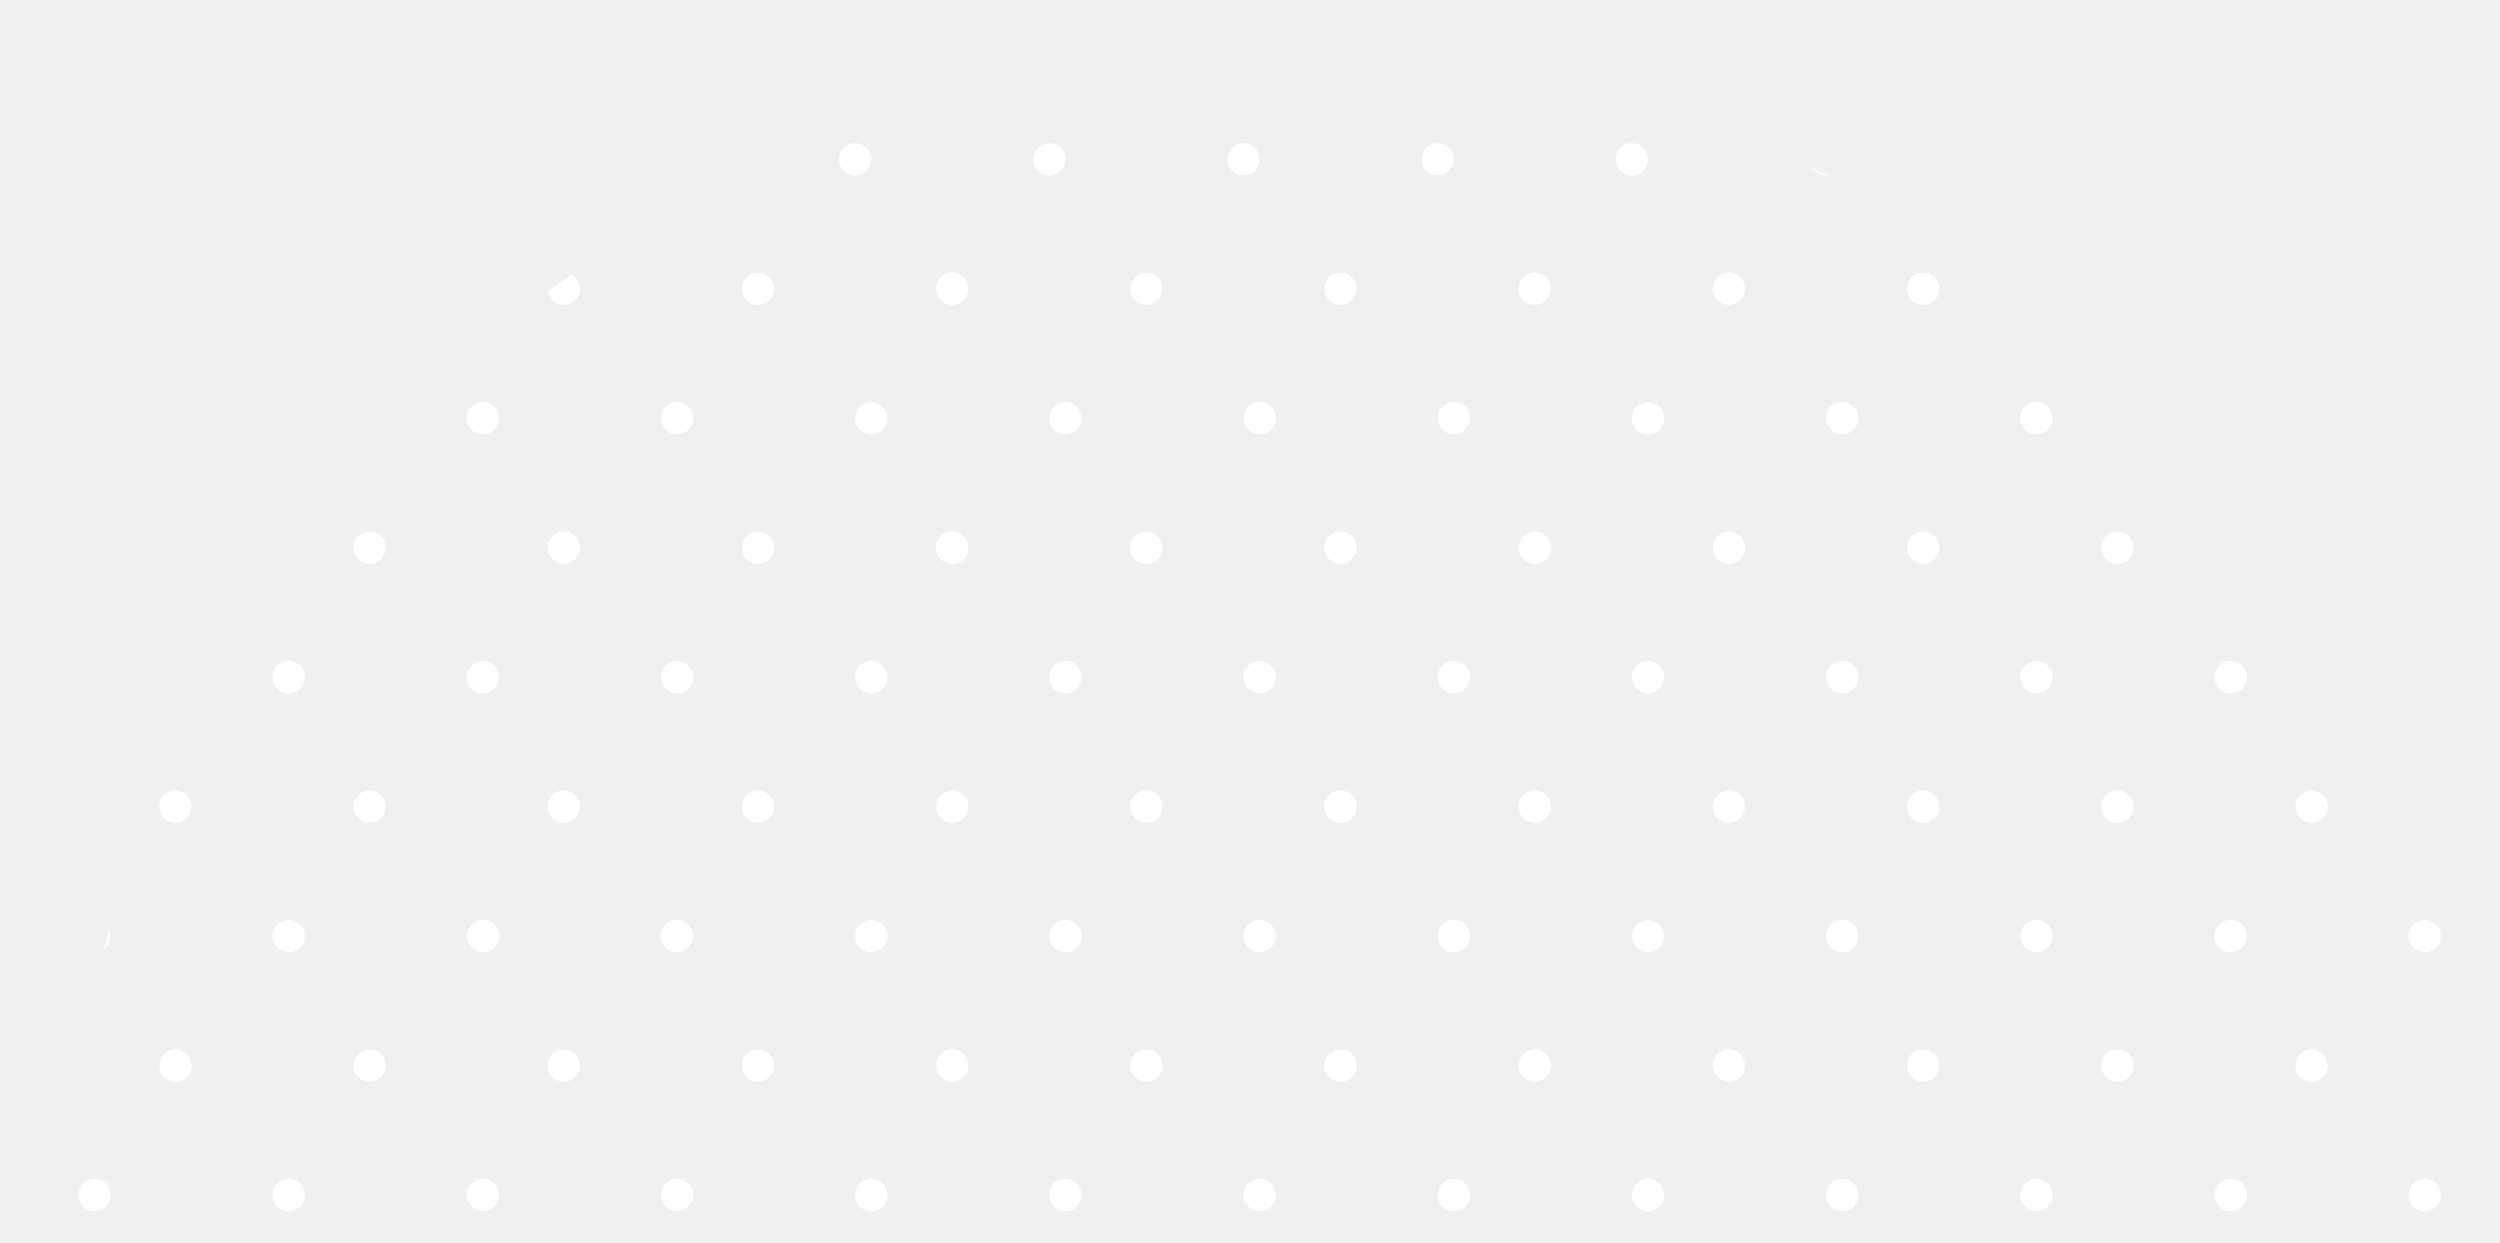
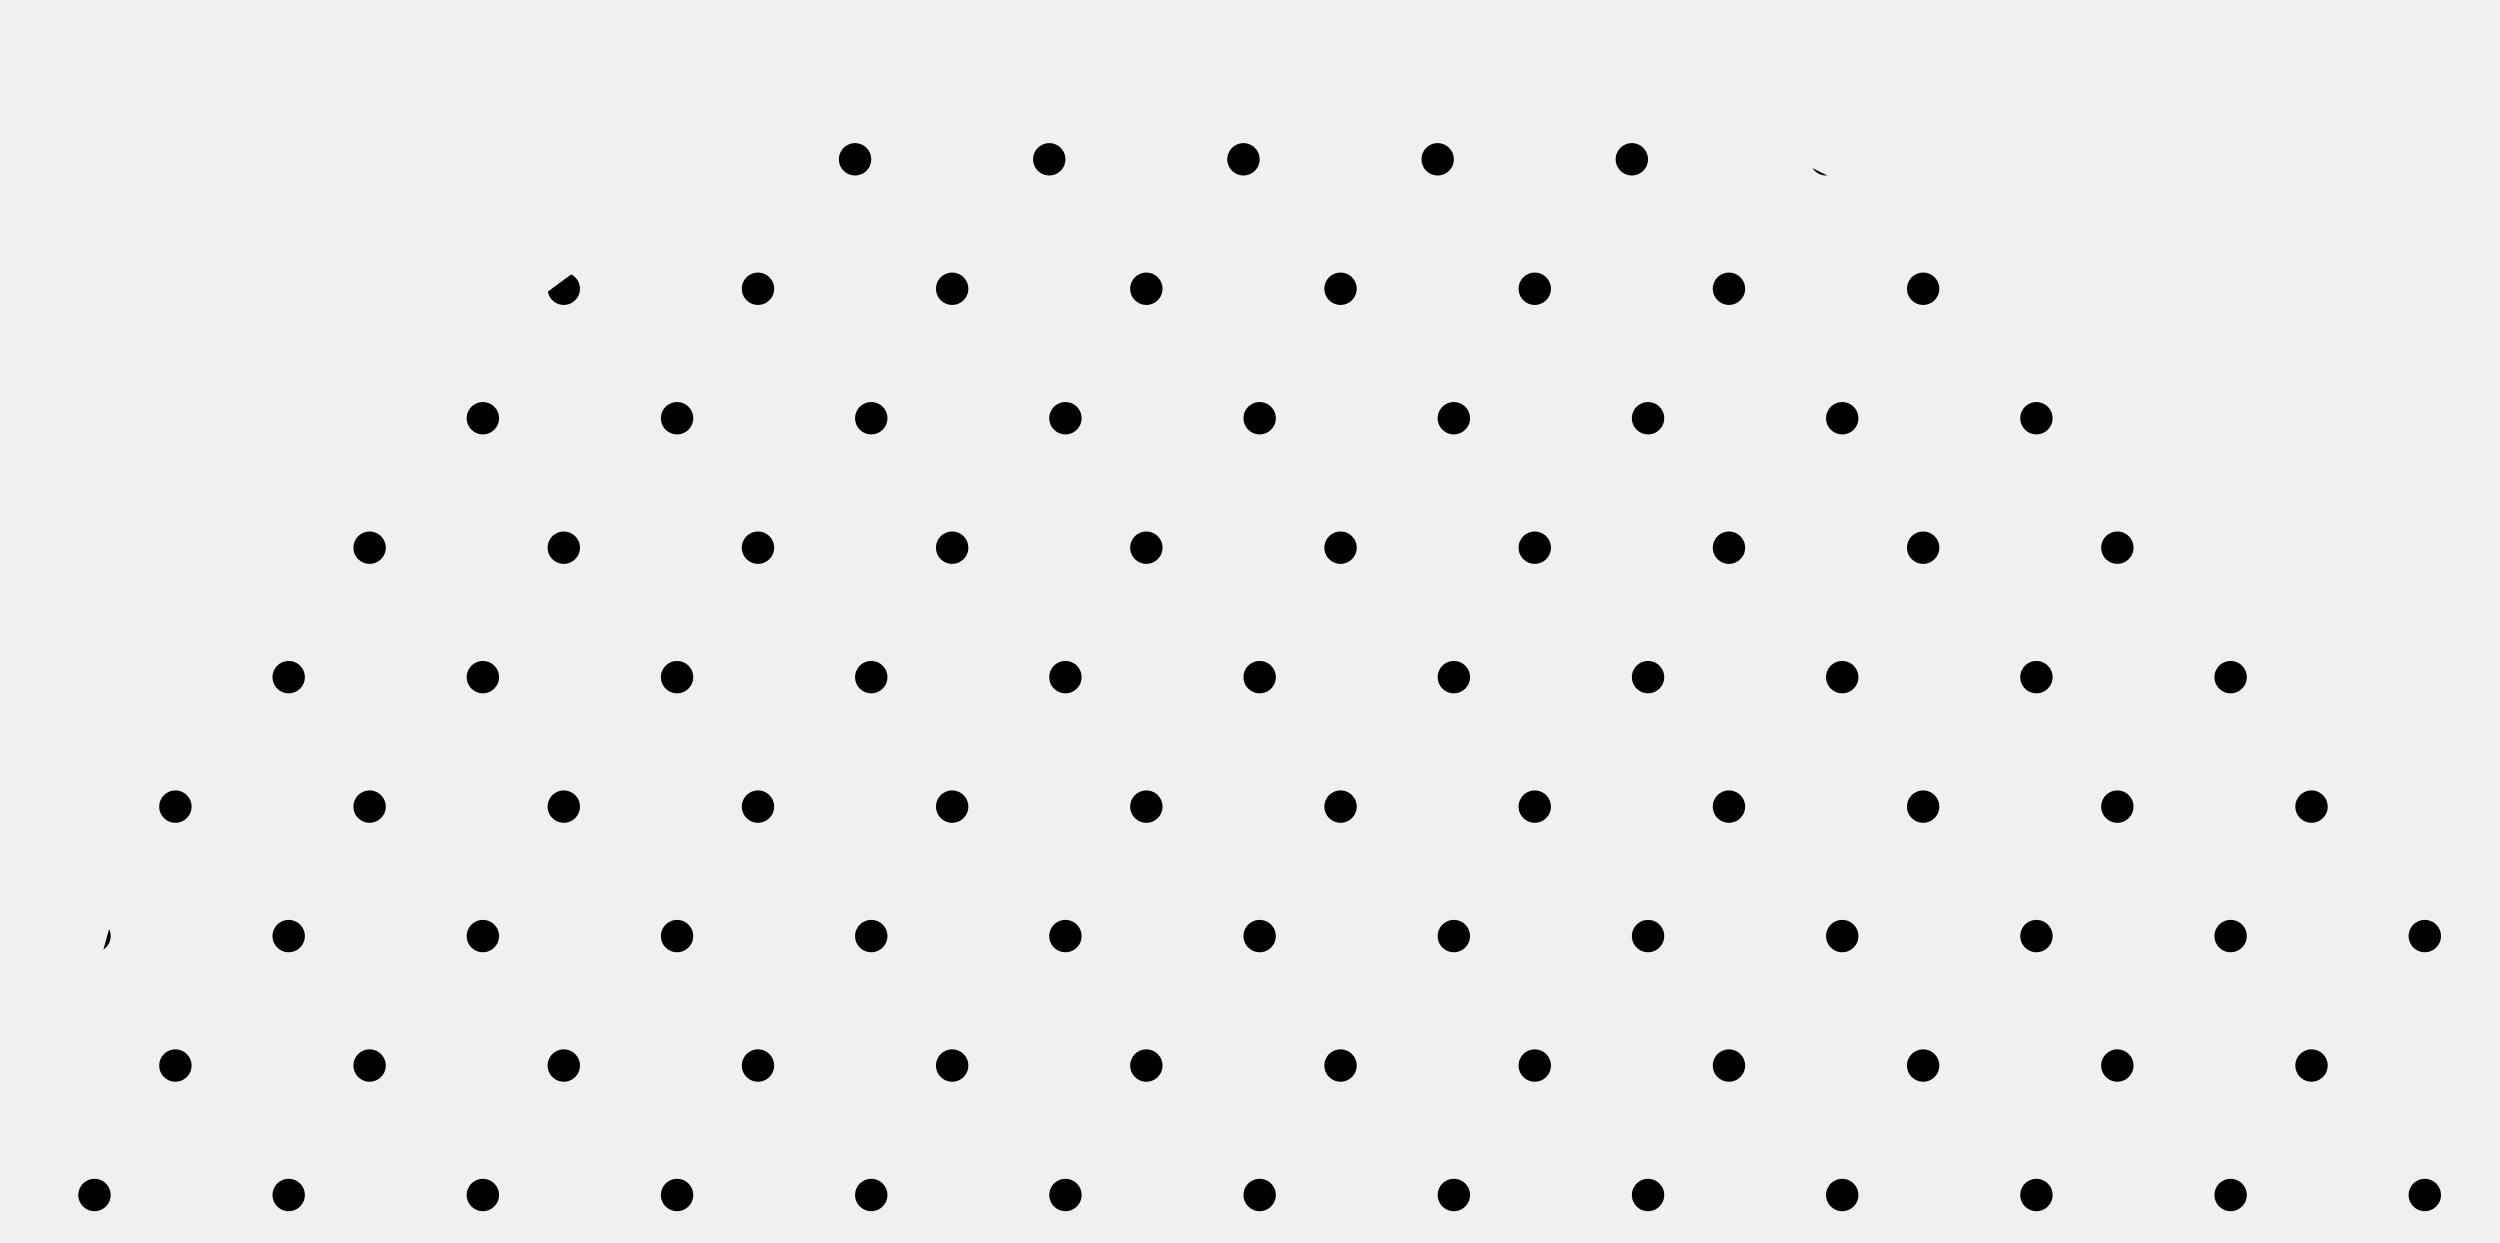
<svg xmlns="http://www.w3.org/2000/svg" width="161" height="80" viewBox="0 0 161 80" fill="none">
  <mask id="mask0_148_78" style="mask-type:alpha" maskUnits="userSpaceOnUse" x="0" y="0" width="161" height="80">
    <rect width="161" height="80" fill="#D9D9D9" />
  </mask>
  <g mask="url(#mask0_148_78)">
    <mask id="mask1_148_78" style="mask-type:alpha" maskUnits="userSpaceOnUse" x="4" y="3" width="157" height="157">
      <circle cx="82.5" cy="81.5" r="78.5" transform="rotate(180 82.5 81.5)" fill="#C4C4C4" />
    </mask>
    <g mask="url(#mask1_148_78)">
-       <circle cx="5.042" cy="10.259" r="1.042" fill="white" />
-       <circle cx="155.114" cy="10.259" r="1.042" fill="white" />
-       <circle cx="80.079" cy="10.259" r="1.042" fill="white" />
-       <circle cx="42.56" cy="10.259" r="1.042" fill="white" />
-       <circle cx="117.597" cy="10.259" r="1.042" fill="white" />
-       <circle cx="17.548" cy="10.259" r="1.042" fill="white" />
-       <circle cx="92.585" cy="10.259" r="1.042" fill="white" />
-       <circle cx="55.066" cy="10.259" r="1.042" fill="white" />
-       <circle cx="130.103" cy="10.259" r="1.042" fill="white" />
-       <circle cx="30.054" cy="10.259" r="1.042" fill="white" />
-       <circle cx="105.091" cy="10.259" r="1.042" fill="white" />
-       <circle cx="67.572" cy="10.259" r="1.042" fill="white" />
-       <circle cx="142.609" cy="10.259" r="1.042" fill="white" />
-       <circle cx="11.296" cy="18.596" r="1.042" fill="white" />
-       <circle cx="161.368" cy="18.596" r="1.042" fill="white" />
-       <circle cx="86.331" cy="18.596" r="1.042" fill="white" />
-       <circle cx="48.814" cy="18.596" r="1.042" fill="white" />
-       <circle cx="123.851" cy="18.596" r="1.042" fill="white" />
-       <circle cx="23.802" cy="18.596" r="1.042" fill="white" />
-       <circle cx="98.839" cy="18.596" r="1.042" fill="white" />
-       <circle cx="61.319" cy="18.596" r="1.042" fill="white" />
-       <circle cx="136.357" cy="18.596" r="1.042" fill="white" />
-       <circle cx="36.308" cy="18.596" r="1.042" fill="white" />
-       <circle cx="111.345" cy="18.596" r="1.042" fill="white" />
-       <circle cx="73.825" cy="18.596" r="1.042" fill="white" />
-       <circle cx="148.862" cy="18.596" r="1.042" fill="white" />
-       <circle cx="11.296" cy="35.271" r="1.042" fill="white" />
-       <circle cx="161.368" cy="35.271" r="1.042" fill="white" />
-       <circle cx="86.331" cy="35.271" r="1.042" fill="white" />
-       <circle cx="48.814" cy="35.271" r="1.042" fill="white" />
-       <circle cx="123.851" cy="35.271" r="1.042" fill="white" />
-       <circle cx="23.802" cy="35.271" r="1.042" fill="white" />
-       <circle cx="98.839" cy="35.271" r="1.042" fill="white" />
-       <circle cx="61.319" cy="35.271" r="1.042" fill="white" />
-       <circle cx="136.357" cy="35.271" r="1.042" fill="white" />
-       <circle cx="36.308" cy="35.271" r="1.042" fill="white" />
-       <circle cx="111.345" cy="35.271" r="1.042" fill="white" />
-       <circle cx="73.825" cy="35.271" r="1.042" fill="white" />
-       <circle cx="148.862" cy="35.271" r="1.042" fill="white" />
-       <circle cx="11.296" cy="51.946" r="1.042" fill="white" />
-       <circle cx="161.368" cy="51.946" r="1.042" fill="white" />
-       <circle cx="86.331" cy="51.946" r="1.042" fill="white" />
-       <circle cx="48.814" cy="51.946" r="1.042" fill="white" />
-       <circle cx="123.851" cy="51.946" r="1.042" fill="white" />
-       <circle cx="23.802" cy="51.946" r="1.042" fill="white" />
-       <circle cx="98.839" cy="51.946" r="1.042" fill="white" />
-       <circle cx="61.319" cy="51.946" r="1.042" fill="white" />
-       <circle cx="136.357" cy="51.946" r="1.042" fill="white" />
-       <circle cx="36.308" cy="51.946" r="1.042" fill="white" />
-       <circle cx="111.345" cy="51.946" r="1.042" fill="white" />
-       <circle cx="73.825" cy="51.946" r="1.042" fill="white" />
-       <circle cx="148.862" cy="51.946" r="1.042" fill="white" />
-       <circle cx="11.296" cy="68.621" r="1.042" fill="white" />
-       <circle cx="161.368" cy="68.621" r="1.042" fill="white" />
-       <circle cx="86.331" cy="68.621" r="1.042" fill="white" />
-       <circle cx="48.814" cy="68.621" r="1.042" fill="white" />
-       <circle cx="123.851" cy="68.621" r="1.042" fill="white" />
-       <circle cx="23.802" cy="68.621" r="1.042" fill="white" />
-       <circle cx="98.839" cy="68.621" r="1.042" fill="white" />
-       <circle cx="61.319" cy="68.621" r="1.042" fill="white" />
-       <circle cx="136.357" cy="68.621" r="1.042" fill="white" />
-       <circle cx="36.308" cy="68.621" r="1.042" fill="white" />
-       <circle cx="111.345" cy="68.621" r="1.042" fill="white" />
-       <circle cx="73.825" cy="68.621" r="1.042" fill="white" />
-       <circle cx="148.862" cy="68.621" r="1.042" fill="white" />
-       <circle cx="6.085" cy="26.934" r="1.042" fill="white" />
-       <circle cx="156.157" cy="26.934" r="1.042" fill="white" />
-       <circle cx="81.122" cy="26.934" r="1.042" fill="white" />
-       <circle cx="43.603" cy="26.934" r="1.042" fill="white" />
-       <circle cx="118.64" cy="26.934" r="1.042" fill="white" />
-       <circle cx="18.591" cy="26.934" r="1.042" fill="white" />
-       <circle cx="93.628" cy="26.934" r="1.042" fill="white" />
-       <circle cx="56.109" cy="26.934" r="1.042" fill="white" />
-       <circle cx="131.146" cy="26.934" r="1.042" fill="white" />
-       <circle cx="31.097" cy="26.934" r="1.042" fill="white" />
-       <circle cx="106.134" cy="26.934" r="1.042" fill="white" />
-       <circle cx="68.614" cy="26.934" r="1.042" fill="white" />
-       <circle cx="143.652" cy="26.934" r="1.042" fill="white" />
-       <circle cx="6.085" cy="43.608" r="1.042" fill="white" />
-       <circle cx="156.157" cy="43.608" r="1.042" fill="white" />
-       <circle cx="81.122" cy="43.608" r="1.042" fill="white" />
-       <circle cx="43.603" cy="43.608" r="1.042" fill="white" />
-       <circle cx="118.64" cy="43.608" r="1.042" fill="white" />
-       <circle cx="18.591" cy="43.608" r="1.042" fill="white" />
-       <circle cx="93.628" cy="43.608" r="1.042" fill="white" />
-       <circle cx="56.109" cy="43.608" r="1.042" fill="white" />
-       <circle cx="131.146" cy="43.608" r="1.042" fill="white" />
-       <circle cx="31.097" cy="43.608" r="1.042" fill="white" />
-       <circle cx="106.134" cy="43.608" r="1.042" fill="white" />
-       <circle cx="68.614" cy="43.608" r="1.042" fill="white" />
-       <circle cx="143.652" cy="43.608" r="1.042" fill="white" />
-       <circle cx="6.085" cy="60.283" r="1.042" fill="white" />
-       <circle cx="156.157" cy="60.283" r="1.042" fill="white" />
-       <circle cx="81.122" cy="60.283" r="1.042" fill="white" />
-       <circle cx="43.603" cy="60.283" r="1.042" fill="white" />
-       <circle cx="118.64" cy="60.283" r="1.042" fill="white" />
-       <circle cx="18.591" cy="60.283" r="1.042" fill="white" />
-       <circle cx="93.628" cy="60.283" r="1.042" fill="white" />
-       <circle cx="56.109" cy="60.283" r="1.042" fill="white" />
-       <circle cx="131.146" cy="60.283" r="1.042" fill="white" />
-       <circle cx="31.097" cy="60.283" r="1.042" fill="white" />
-       <circle cx="106.134" cy="60.283" r="1.042" fill="white" />
-       <circle cx="68.614" cy="60.283" r="1.042" fill="white" />
-       <circle cx="143.652" cy="60.283" r="1.042" fill="white" />
-       <circle cx="6.085" cy="76.958" r="1.042" fill="white" />
-       <circle cx="156.157" cy="76.958" r="1.042" fill="white" />
-       <circle cx="81.122" cy="76.958" r="1.042" fill="white" />
-       <circle cx="43.603" cy="76.958" r="1.042" fill="white" />
-       <circle cx="118.64" cy="76.958" r="1.042" fill="white" />
-       <circle cx="18.591" cy="76.958" r="1.042" fill="white" />
-       <circle cx="93.628" cy="76.958" r="1.042" fill="white" />
-       <circle cx="56.109" cy="76.958" r="1.042" fill="white" />
-       <circle cx="131.146" cy="76.958" r="1.042" fill="white" />
-       <circle cx="31.097" cy="76.958" r="1.042" fill="white" />
-       <circle cx="106.134" cy="76.958" r="1.042" fill="white" />
-       <circle cx="68.614" cy="76.958" r="1.042" fill="white" />
-       <circle cx="143.652" cy="76.958" r="1.042" fill="white" />
+       <circle cx="5.042" cy="10.259" r="1.042" fill="black" />
+       <circle cx="155.114" cy="10.259" r="1.042" fill="black" />
+       <circle cx="80.079" cy="10.259" r="1.042" fill="black" />
+       <circle cx="42.56" cy="10.259" r="1.042" fill="black" />
+       <circle cx="117.597" cy="10.259" r="1.042" fill="black" />
+       <circle cx="17.548" cy="10.259" r="1.042" fill="black" />
+       <circle cx="92.585" cy="10.259" r="1.042" fill="black" />
+       <circle cx="55.066" cy="10.259" r="1.042" fill="black" />
+       <circle cx="130.103" cy="10.259" r="1.042" fill="black" />
+       <circle cx="30.054" cy="10.259" r="1.042" fill="black" />
+       <circle cx="105.091" cy="10.259" r="1.042" fill="black" />
+       <circle cx="67.572" cy="10.259" r="1.042" fill="black" />
+       <circle cx="142.609" cy="10.259" r="1.042" fill="black" />
+       <circle cx="11.296" cy="18.596" r="1.042" fill="black" />
+       <circle cx="161.368" cy="18.596" r="1.042" fill="black" />
+       <circle cx="86.331" cy="18.596" r="1.042" fill="black" />
+       <circle cx="48.814" cy="18.596" r="1.042" fill="black" />
+       <circle cx="123.851" cy="18.596" r="1.042" fill="black" />
+       <circle cx="23.802" cy="18.596" r="1.042" fill="black" />
+       <circle cx="98.839" cy="18.596" r="1.042" fill="black" />
+       <circle cx="61.319" cy="18.596" r="1.042" fill="black" />
+       <circle cx="136.357" cy="18.596" r="1.042" fill="black" />
+       <circle cx="36.308" cy="18.596" r="1.042" fill="black" />
+       <circle cx="111.345" cy="18.596" r="1.042" fill="black" />
+       <circle cx="73.825" cy="18.596" r="1.042" fill="black" />
+       <circle cx="148.862" cy="18.596" r="1.042" fill="black" />
+       <circle cx="11.296" cy="35.271" r="1.042" fill="black" />
+       <circle cx="161.368" cy="35.271" r="1.042" fill="black" />
+       <circle cx="86.331" cy="35.271" r="1.042" fill="black" />
+       <circle cx="48.814" cy="35.271" r="1.042" fill="black" />
+       <circle cx="123.851" cy="35.271" r="1.042" fill="black" />
+       <circle cx="23.802" cy="35.271" r="1.042" fill="black" />
+       <circle cx="98.839" cy="35.271" r="1.042" fill="black" />
+       <circle cx="61.319" cy="35.271" r="1.042" fill="black" />
+       <circle cx="136.357" cy="35.271" r="1.042" fill="black" />
+       <circle cx="36.308" cy="35.271" r="1.042" fill="black" />
+       <circle cx="111.345" cy="35.271" r="1.042" fill="black" />
+       <circle cx="73.825" cy="35.271" r="1.042" fill="black" />
+       <circle cx="148.862" cy="35.271" r="1.042" fill="black" />
+       <circle cx="11.296" cy="51.946" r="1.042" fill="black" />
+       <circle cx="161.368" cy="51.946" r="1.042" fill="black" />
+       <circle cx="86.331" cy="51.946" r="1.042" fill="black" />
+       <circle cx="48.814" cy="51.946" r="1.042" fill="black" />
+       <circle cx="123.851" cy="51.946" r="1.042" fill="black" />
+       <circle cx="23.802" cy="51.946" r="1.042" fill="black" />
+       <circle cx="98.839" cy="51.946" r="1.042" fill="black" />
+       <circle cx="61.319" cy="51.946" r="1.042" fill="black" />
+       <circle cx="136.357" cy="51.946" r="1.042" fill="black" />
+       <circle cx="36.308" cy="51.946" r="1.042" fill="black" />
+       <circle cx="111.345" cy="51.946" r="1.042" fill="black" />
+       <circle cx="73.825" cy="51.946" r="1.042" fill="black" />
+       <circle cx="148.862" cy="51.946" r="1.042" fill="black" />
+       <circle cx="11.296" cy="68.621" r="1.042" fill="black" />
+       <circle cx="161.368" cy="68.621" r="1.042" fill="black" />
+       <circle cx="86.331" cy="68.621" r="1.042" fill="black" />
+       <circle cx="48.814" cy="68.621" r="1.042" fill="black" />
+       <circle cx="123.851" cy="68.621" r="1.042" fill="black" />
+       <circle cx="23.802" cy="68.621" r="1.042" fill="black" />
+       <circle cx="98.839" cy="68.621" r="1.042" fill="black" />
+       <circle cx="61.319" cy="68.621" r="1.042" fill="black" />
+       <circle cx="136.357" cy="68.621" r="1.042" fill="black" />
+       <circle cx="36.308" cy="68.621" r="1.042" fill="black" />
+       <circle cx="111.345" cy="68.621" r="1.042" fill="black" />
+       <circle cx="73.825" cy="68.621" r="1.042" fill="black" />
+       <circle cx="148.862" cy="68.621" r="1.042" fill="black" />
+       <circle cx="6.085" cy="26.934" r="1.042" fill="black" />
+       <circle cx="156.157" cy="26.934" r="1.042" fill="black" />
+       <circle cx="81.122" cy="26.934" r="1.042" fill="black" />
+       <circle cx="43.603" cy="26.934" r="1.042" fill="black" />
+       <circle cx="118.64" cy="26.934" r="1.042" fill="black" />
+       <circle cx="18.591" cy="26.934" r="1.042" fill="black" />
+       <circle cx="93.628" cy="26.934" r="1.042" fill="black" />
+       <circle cx="56.109" cy="26.934" r="1.042" fill="black" />
+       <circle cx="131.146" cy="26.934" r="1.042" fill="black" />
+       <circle cx="31.097" cy="26.934" r="1.042" fill="black" />
+       <circle cx="106.134" cy="26.934" r="1.042" fill="black" />
+       <circle cx="68.614" cy="26.934" r="1.042" fill="black" />
+       <circle cx="143.652" cy="26.934" r="1.042" fill="black" />
+       <circle cx="6.085" cy="43.608" r="1.042" fill="black" />
+       <circle cx="156.157" cy="43.608" r="1.042" fill="black" />
+       <circle cx="81.122" cy="43.608" r="1.042" fill="black" />
+       <circle cx="43.603" cy="43.608" r="1.042" fill="black" />
+       <circle cx="118.64" cy="43.608" r="1.042" fill="black" />
+       <circle cx="18.591" cy="43.608" r="1.042" fill="black" />
+       <circle cx="93.628" cy="43.608" r="1.042" fill="black" />
+       <circle cx="56.109" cy="43.608" r="1.042" fill="black" />
+       <circle cx="131.146" cy="43.608" r="1.042" fill="black" />
+       <circle cx="31.097" cy="43.608" r="1.042" fill="black" />
+       <circle cx="106.134" cy="43.608" r="1.042" fill="black" />
+       <circle cx="68.614" cy="43.608" r="1.042" fill="black" />
+       <circle cx="143.652" cy="43.608" r="1.042" fill="black" />
+       <circle cx="6.085" cy="60.283" r="1.042" fill="black" />
+       <circle cx="156.157" cy="60.283" r="1.042" fill="black" />
+       <circle cx="81.122" cy="60.283" r="1.042" fill="black" />
+       <circle cx="43.603" cy="60.283" r="1.042" fill="black" />
+       <circle cx="118.64" cy="60.283" r="1.042" fill="black" />
+       <circle cx="18.591" cy="60.283" r="1.042" fill="black" />
+       <circle cx="93.628" cy="60.283" r="1.042" fill="black" />
+       <circle cx="56.109" cy="60.283" r="1.042" fill="black" />
+       <circle cx="131.146" cy="60.283" r="1.042" fill="black" />
+       <circle cx="31.097" cy="60.283" r="1.042" fill="black" />
+       <circle cx="106.134" cy="60.283" r="1.042" fill="black" />
+       <circle cx="68.614" cy="60.283" r="1.042" fill="black" />
+       <circle cx="143.652" cy="60.283" r="1.042" fill="black" />
+       <circle cx="6.085" cy="76.958" r="1.042" fill="black" />
+       <circle cx="156.157" cy="76.958" r="1.042" fill="black" />
+       <circle cx="81.122" cy="76.958" r="1.042" fill="black" />
+       <circle cx="43.603" cy="76.958" r="1.042" fill="black" />
+       <circle cx="118.64" cy="76.958" r="1.042" fill="black" />
+       <circle cx="18.591" cy="76.958" r="1.042" fill="black" />
+       <circle cx="93.628" cy="76.958" r="1.042" fill="black" />
+       <circle cx="56.109" cy="76.958" r="1.042" fill="black" />
+       <circle cx="131.146" cy="76.958" r="1.042" fill="black" />
+       <circle cx="31.097" cy="76.958" r="1.042" fill="black" />
+       <circle cx="106.134" cy="76.958" r="1.042" fill="black" />
+       <circle cx="68.614" cy="76.958" r="1.042" fill="black" />
+       <circle cx="143.652" cy="76.958" r="1.042" fill="black" />
    </g>
  </g>
</svg>
